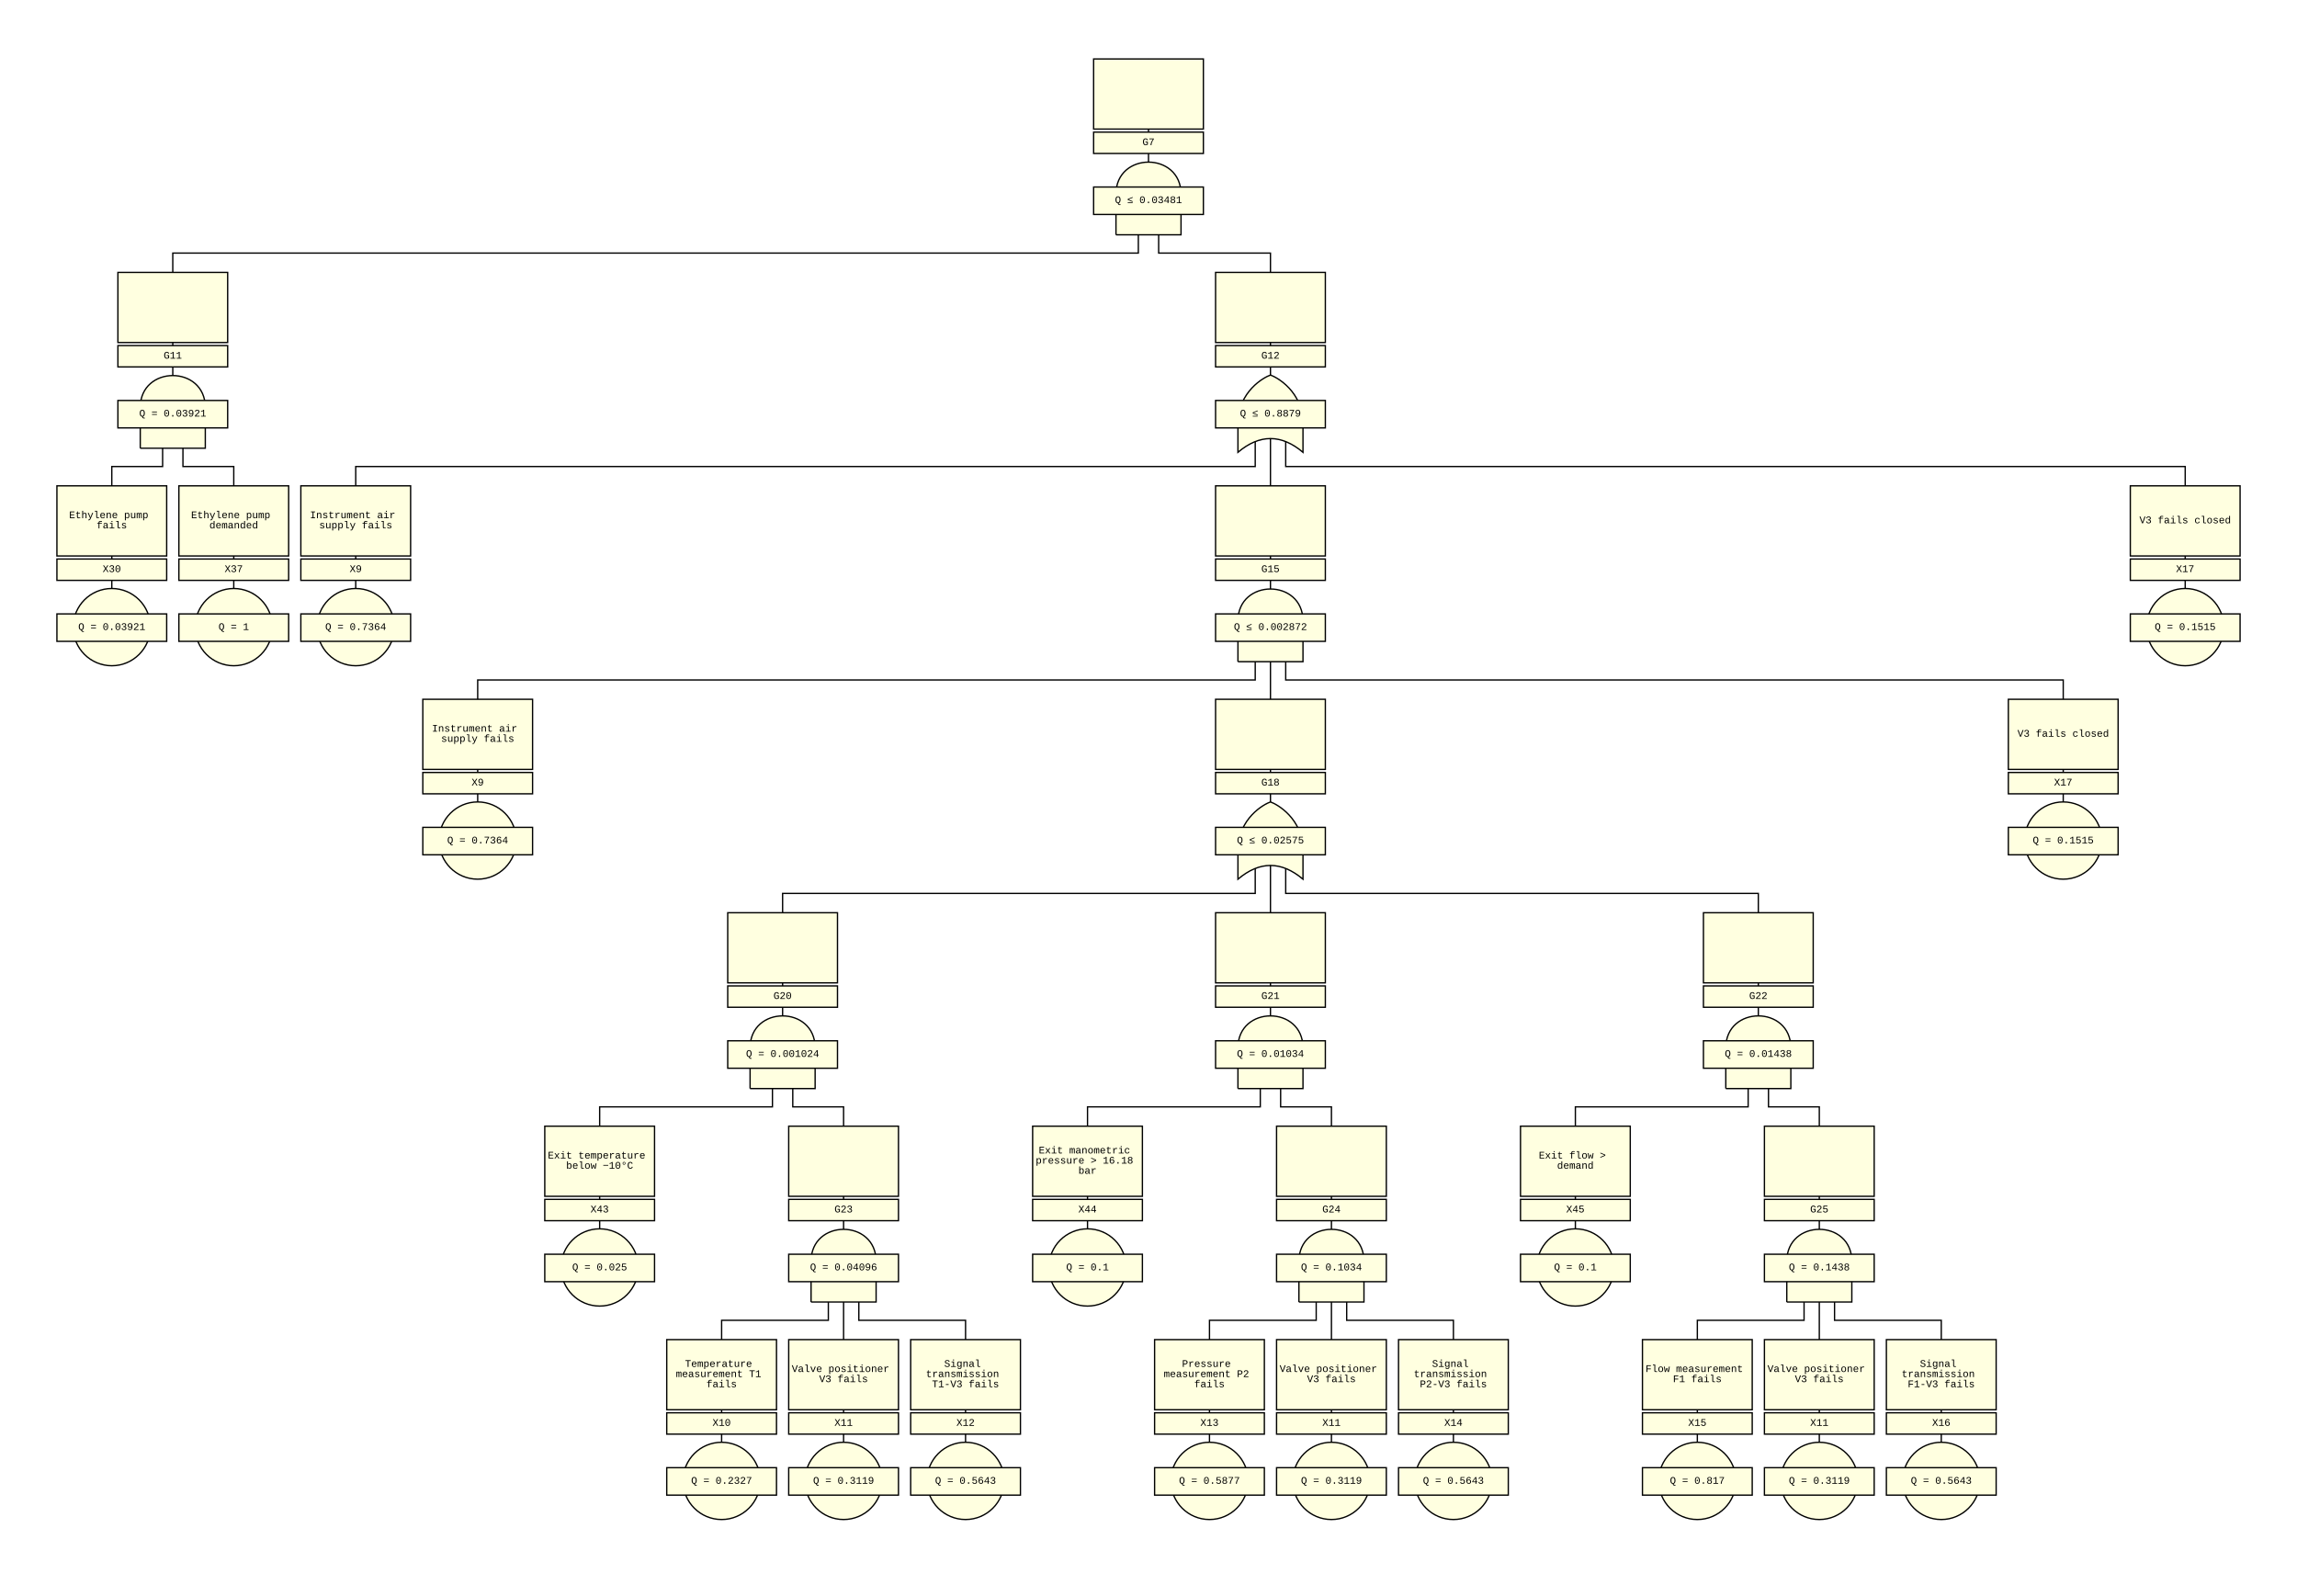
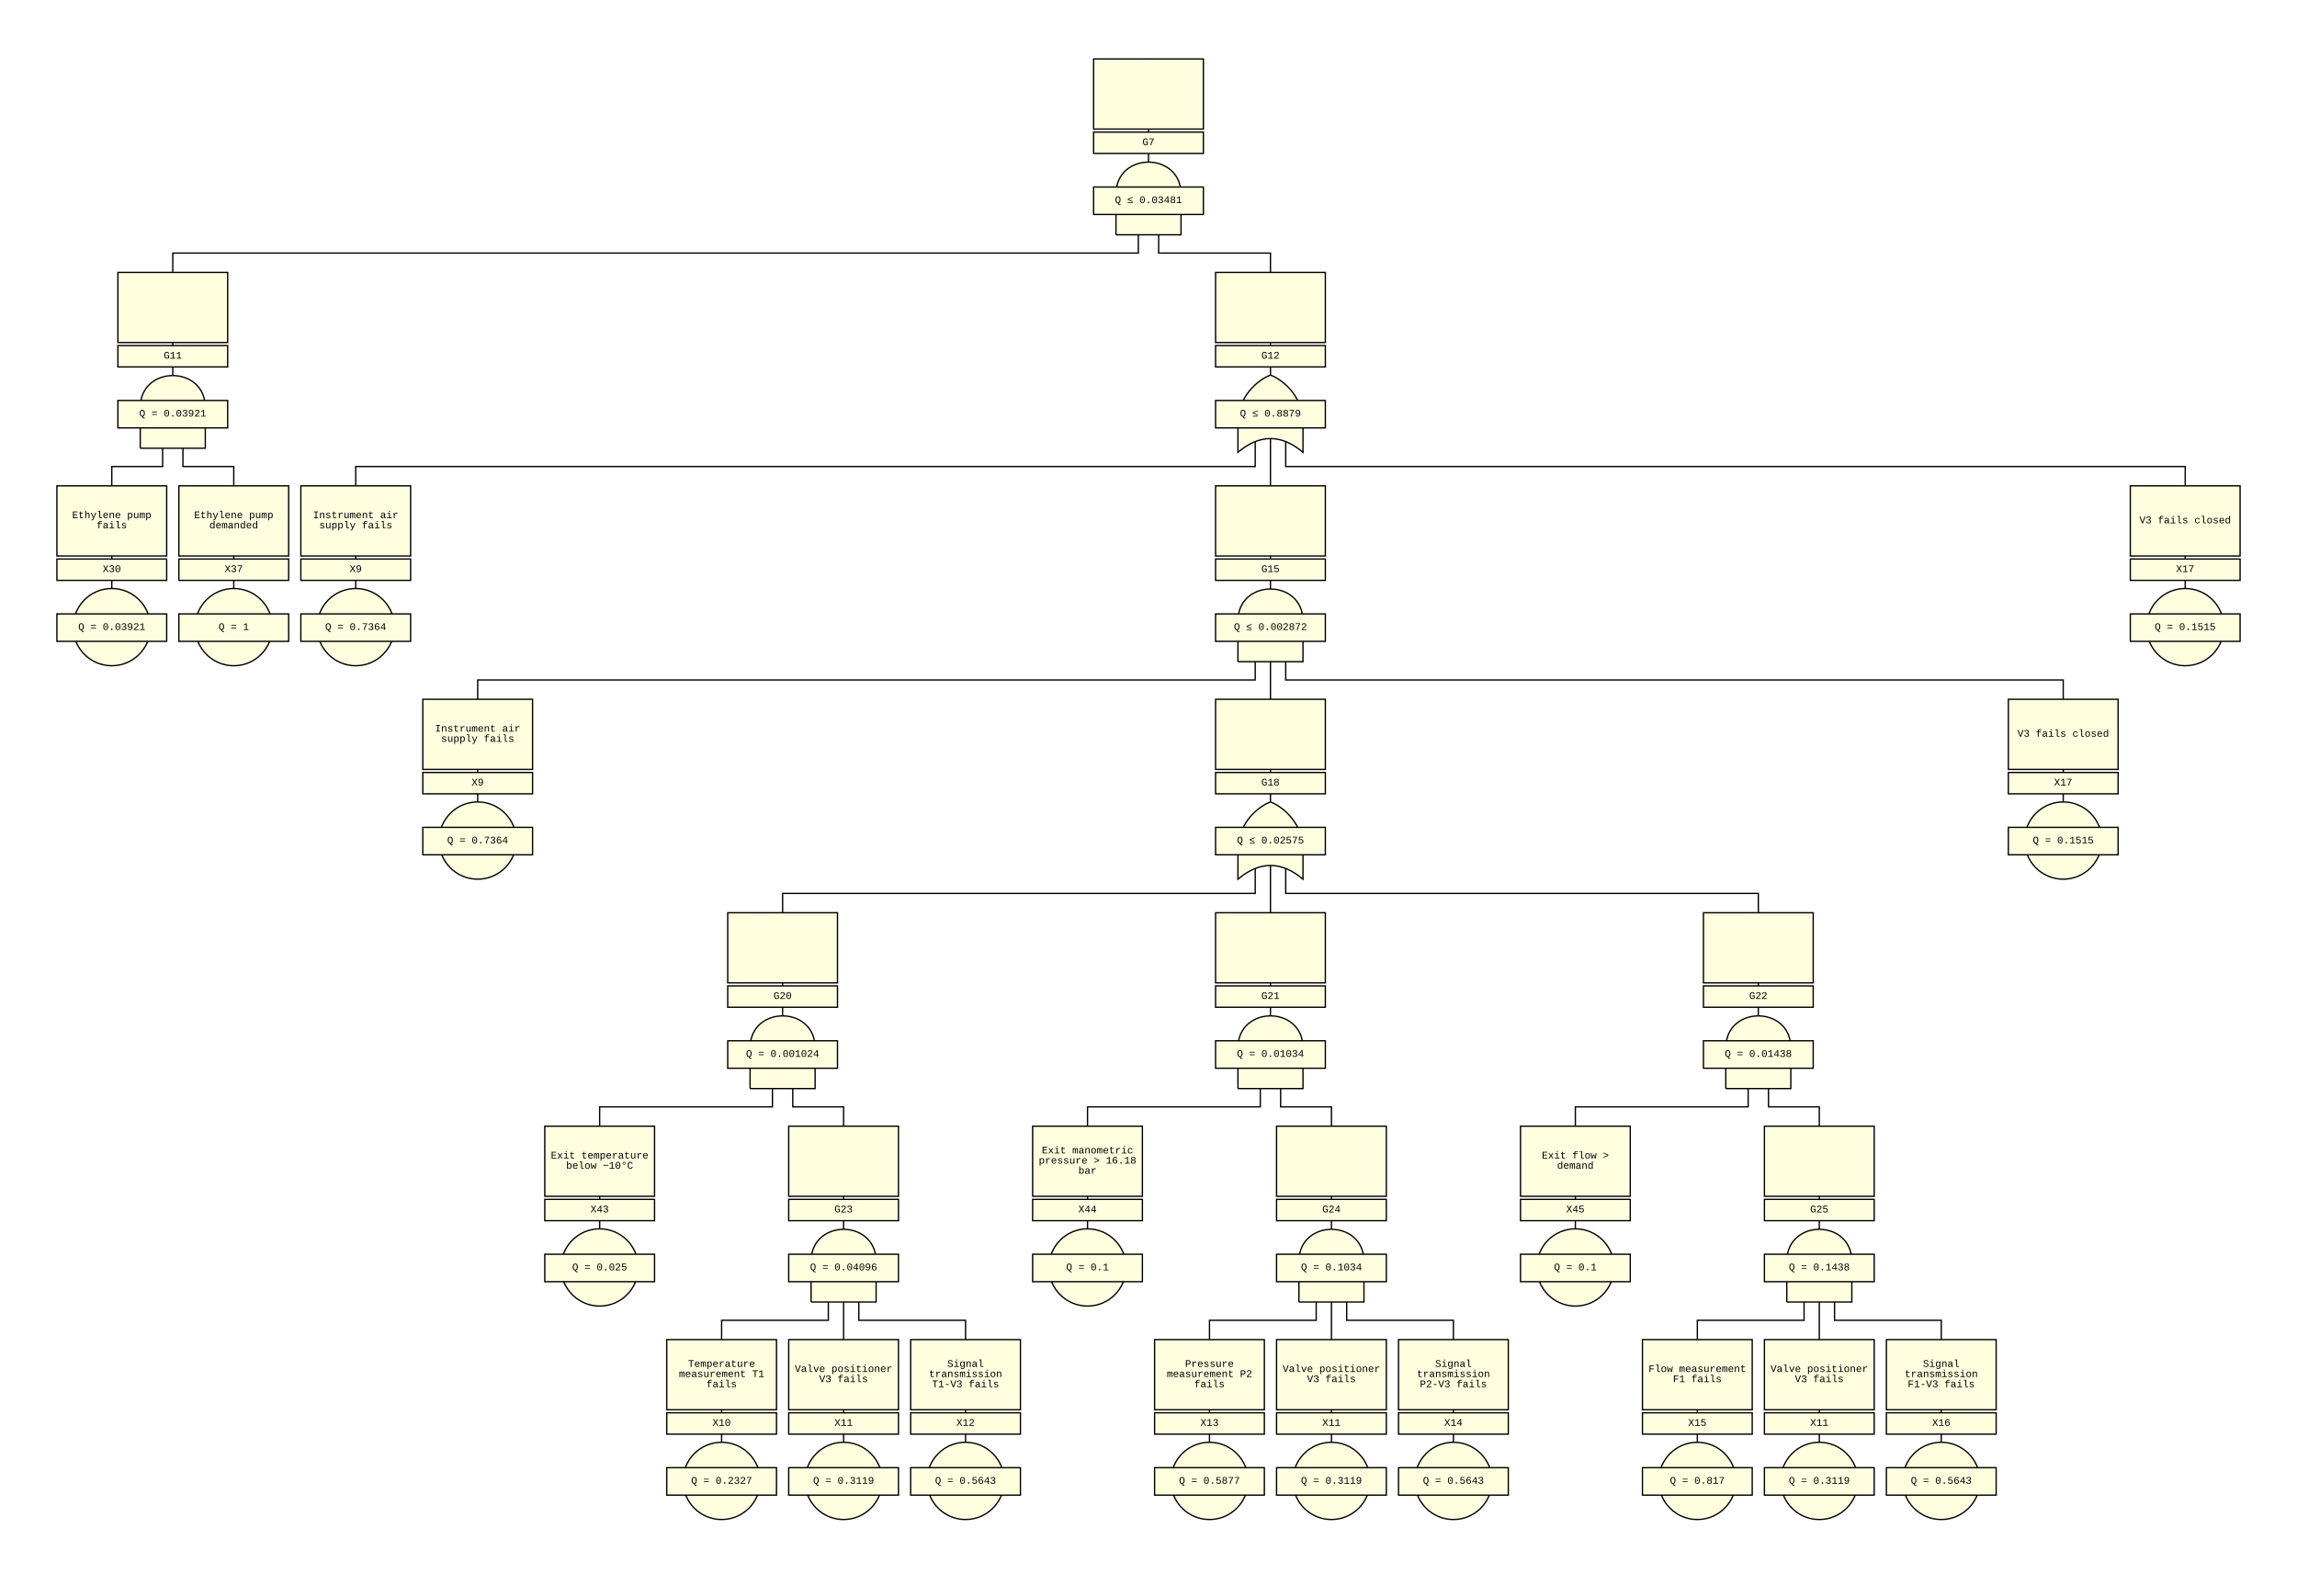
<svg xmlns="http://www.w3.org/2000/svg" viewBox="-50 -50 2260 1570">
  <style>
circle, path, polygon, rect {
  fill: lightyellow;
}
circle, path, polygon, polyline, rect {
  stroke: black;
  stroke-width: 1.3;
}
polyline {
  fill: none;
}
text {
  dominant-baseline: middle;
  font-family: Cousine, "Courier New", monospace;
  font-size: 10px;
  text-anchor: middle;
}
</style>
  <polyline points="1080,8 1080,147" />
  <polyline points="1070,147 1070,199 120,199 120,252" />
  <polyline points="1090,147 1090,199 1200,199 1200,252" />
  <rect x="1026" y="8" width="108" height="69" />
-   <text x="1080" y="42" style="font-size: 10px">
- 
- </text>
  <rect x="1026" y="80" width="108" height="21" />
  <text x="1080" y="90">G7</text>
  <path d="M1048,181 L1112,181 L1112,141 C1112,99 1048,99 1048,141 L1048,181 " />
  <rect x="1026" y="134" width="108" height="27" />
  <text x="1080" y="147">Q ≤ 0.03481</text>
  <polyline points="120,218 120,357" />
  <polyline points="110,357 110,409 60,409 60,462" />
  <polyline points="130,357 130,409 180,409 180,462" />
  <rect x="66" y="218" width="108" height="69" />
-   <text x="120" y="252" style="font-size: 10px">
- 
- </text>
  <rect x="66" y="290" width="108" height="21" />
  <text x="120" y="300">G11</text>
  <path d="M88,391 L152,391 L152,351 C152,309 88,309 88,351 L88,391 " />
  <rect x="66" y="344" width="108" height="27" />
  <text x="120" y="357">Q = 0.03921</text>
  <polyline points="60,428 60,567" />
  <rect x="6" y="428" width="108" height="69" />
-   <text x="60" y="462" style="font-size: 10px">
-     <tspan x="60" dy="-0.5em">Ethylene pump</tspan>
-     <tspan x="60" dy="1em">fails</tspan>
-   </text>
+   <text x="60" y="457" style="font-size: 10px">Ethylene pump</text>
+   <text x="60" y="467" style="font-size: 10px">fails</text>
  <rect x="6" y="500" width="108" height="21" />
  <text x="60" y="510">X30</text>
  <circle cx="60" cy="567" r="38" />
  <rect x="6" y="554" width="108" height="27" />
  <text x="60" y="567">Q = 0.03921</text>
  <polyline points="180,428 180,567" />
  <rect x="126" y="428" width="108" height="69" />
-   <text x="180" y="462" style="font-size: 10px">
-     <tspan x="180" dy="-0.5em">Ethylene pump</tspan>
-     <tspan x="180" dy="1em">demanded</tspan>
-   </text>
+   <text x="180" y="457" style="font-size: 10px">Ethylene pump</text>
+   <text x="180" y="467" style="font-size: 10px">demanded</text>
  <rect x="126" y="500" width="108" height="21" />
  <text x="180" y="510">X37</text>
  <circle cx="180" cy="567" r="38" />
  <rect x="126" y="554" width="108" height="27" />
  <text x="180" y="567">Q = 1</text>
  <polyline points="1200,218 1200,357" />
  <polyline points="1185,357 1185,409 300,409 300,462" />
  <polyline points="1200,357 1200,409 1200,409 1200,462" />
  <polyline points="1215,357 1215,409 2100,409 2100,462" />
  <rect x="1146" y="218" width="108" height="69" />
-   <text x="1200" y="252" style="font-size: 10px">
- 
- </text>
  <rect x="1146" y="290" width="108" height="21" />
  <text x="1200" y="300">G12</text>
  <path d="M1200,319 C1194,321 1168,335 1168,367 L1168,395 Q1200,368 1232,395 L1232,367 C1232,335 1206,321 1200,319" />
  <rect x="1146" y="344" width="108" height="27" />
  <text x="1200" y="357">Q ≤ 0.8879</text>
  <polyline points="300,428 300,567" />
  <rect x="246" y="428" width="108" height="69" />
-   <text x="300" y="462" style="font-size: 10px">
-     <tspan x="300" dy="-0.5em">Instrument air</tspan>
-     <tspan x="300" dy="1em">supply fails</tspan>
-   </text>
+   <text x="300" y="457" style="font-size: 10px">Instrument air</text>
+   <text x="300" y="467" style="font-size: 10px">supply fails</text>
  <rect x="246" y="500" width="108" height="21" />
  <text x="300" y="510">X9</text>
  <circle cx="300" cy="567" r="38" />
  <rect x="246" y="554" width="108" height="27" />
  <text x="300" y="567">Q = 0.7364</text>
  <polyline points="1200,428 1200,567" />
  <polyline points="1185,567 1185,619 420,619 420,672" />
  <polyline points="1200,567 1200,619 1200,619 1200,672" />
  <polyline points="1215,567 1215,619 1980,619 1980,672" />
  <rect x="1146" y="428" width="108" height="69" />
-   <text x="1200" y="462" style="font-size: 10px">
- 
- </text>
  <rect x="1146" y="500" width="108" height="21" />
  <text x="1200" y="510">G15</text>
  <path d="M1168,601 L1232,601 L1232,561 C1232,519 1168,519 1168,561 L1168,601 " />
  <rect x="1146" y="554" width="108" height="27" />
  <text x="1200" y="567">Q ≤ 0.002872</text>
  <polyline points="420,638 420,777" />
  <rect x="366" y="638" width="108" height="69" />
-   <text x="420" y="672" style="font-size: 10px">
-     <tspan x="420" dy="-0.5em">Instrument air</tspan>
-     <tspan x="420" dy="1em">supply fails</tspan>
-   </text>
+   <text x="420" y="667" style="font-size: 10px">Instrument air</text>
+   <text x="420" y="677" style="font-size: 10px">supply fails</text>
  <rect x="366" y="710" width="108" height="21" />
  <text x="420" y="720">X9</text>
  <circle cx="420" cy="777" r="38" />
  <rect x="366" y="764" width="108" height="27" />
  <text x="420" y="777">Q = 0.7364</text>
  <polyline points="1200,638 1200,777" />
  <polyline points="1185,777 1185,829 720,829 720,882" />
  <polyline points="1200,777 1200,829 1200,829 1200,882" />
  <polyline points="1215,777 1215,829 1680,829 1680,882" />
  <rect x="1146" y="638" width="108" height="69" />
-   <text x="1200" y="672" style="font-size: 10px">
- 
- </text>
  <rect x="1146" y="710" width="108" height="21" />
  <text x="1200" y="720">G18</text>
  <path d="M1200,739 C1194,741 1168,755 1168,787 L1168,815 Q1200,788 1232,815 L1232,787 C1232,755 1206,741 1200,739" />
  <rect x="1146" y="764" width="108" height="27" />
  <text x="1200" y="777">Q ≤ 0.02575</text>
  <polyline points="720,848 720,987" />
  <polyline points="710,987 710,1039 540,1039 540,1092" />
  <polyline points="730,987 730,1039 780,1039 780,1092" />
  <rect x="666" y="848" width="108" height="69" />
-   <text x="720" y="882" style="font-size: 10px">
- 
- </text>
  <rect x="666" y="920" width="108" height="21" />
  <text x="720" y="930">G20</text>
  <path d="M688,1021 L752,1021 L752,981 C752,939 688,939 688,981 L688,1021 " />
  <rect x="666" y="974" width="108" height="27" />
  <text x="720" y="987">Q = 0.001024</text>
  <polyline points="540,1058 540,1197" />
  <rect x="486" y="1058" width="108" height="69" />
-   <text x="540" y="1092" style="font-size: 10px">
-     <tspan x="540" dy="-0.5em">Exit temperature</tspan>
-     <tspan x="540" dy="1em">below −10°C</tspan>
-   </text>
+   <text x="540" y="1087" style="font-size: 10px">Exit temperature</text>
+   <text x="540" y="1097" style="font-size: 10px">below −10°C</text>
  <rect x="486" y="1130" width="108" height="21" />
  <text x="540" y="1140">X43</text>
  <circle cx="540" cy="1197" r="38" />
  <rect x="486" y="1184" width="108" height="27" />
  <text x="540" y="1197">Q = 0.025</text>
  <polyline points="780,1058 780,1197" />
  <polyline points="765,1197 765,1249 660,1249 660,1302" />
  <polyline points="780,1197 780,1249 780,1249 780,1302" />
  <polyline points="795,1197 795,1249 900,1249 900,1302" />
  <rect x="726" y="1058" width="108" height="69" />
-   <text x="780" y="1092" style="font-size: 10px">
- 
- </text>
  <rect x="726" y="1130" width="108" height="21" />
  <text x="780" y="1140">G23</text>
  <path d="M748,1231 L812,1231 L812,1191 C812,1149 748,1149 748,1191 L748,1231 " />
  <rect x="726" y="1184" width="108" height="27" />
  <text x="780" y="1197">Q = 0.04096</text>
  <polyline points="660,1268 660,1407" />
  <rect x="606" y="1268" width="108" height="69" />
-   <text x="660" y="1302" style="font-size: 10px">
-     <tspan x="660" dy="-1em">Temperature</tspan>
-     <tspan x="660" dy="1em">measurement T1</tspan>
-     <tspan x="660" dy="1em">fails</tspan>
-   </text>
+   <text x="660" y="1292" style="font-size: 10px">Temperature</text>
+   <text x="660" y="1302" style="font-size: 10px">measurement T1</text>
+   <text x="660" y="1312" style="font-size: 10px">fails</text>
  <rect x="606" y="1340" width="108" height="21" />
  <text x="660" y="1350">X10</text>
  <circle cx="660" cy="1407" r="38" />
  <rect x="606" y="1394" width="108" height="27" />
  <text x="660" y="1407">Q = 0.2327</text>
  <polyline points="780,1268 780,1407" />
  <rect x="726" y="1268" width="108" height="69" />
-   <text x="780" y="1302" style="font-size: 10px">
-     <tspan x="780" dy="-0.5em">Valve positioner</tspan>
-     <tspan x="780" dy="1em">V3 fails</tspan>
-   </text>
+   <text x="780" y="1297" style="font-size: 10px">Valve positioner</text>
+   <text x="780" y="1307" style="font-size: 10px">V3 fails</text>
  <rect x="726" y="1340" width="108" height="21" />
  <text x="780" y="1350">X11</text>
  <circle cx="780" cy="1407" r="38" />
  <rect x="726" y="1394" width="108" height="27" />
  <text x="780" y="1407">Q = 0.3119</text>
  <polyline points="900,1268 900,1407" />
  <rect x="846" y="1268" width="108" height="69" />
-   <text x="900" y="1302" style="font-size: 10px">
-     <tspan x="900" dy="-1em">Signal</tspan>
-     <tspan x="900" dy="1em">transmission</tspan>
-     <tspan x="900" dy="1em">T1-V3 fails</tspan>
-   </text>
+   <text x="900" y="1292" style="font-size: 10px">Signal</text>
+   <text x="900" y="1302" style="font-size: 10px">transmission</text>
+   <text x="900" y="1312" style="font-size: 10px">T1-V3 fails</text>
  <rect x="846" y="1340" width="108" height="21" />
  <text x="900" y="1350">X12</text>
  <circle cx="900" cy="1407" r="38" />
  <rect x="846" y="1394" width="108" height="27" />
  <text x="900" y="1407">Q = 0.5643</text>
  <polyline points="1200,848 1200,987" />
  <polyline points="1190,987 1190,1039 1020,1039 1020,1092" />
  <polyline points="1210,987 1210,1039 1260,1039 1260,1092" />
  <rect x="1146" y="848" width="108" height="69" />
-   <text x="1200" y="882" style="font-size: 10px">
- 
- </text>
  <rect x="1146" y="920" width="108" height="21" />
  <text x="1200" y="930">G21</text>
  <path d="M1168,1021 L1232,1021 L1232,981 C1232,939 1168,939 1168,981 L1168,1021 " />
  <rect x="1146" y="974" width="108" height="27" />
  <text x="1200" y="987">Q = 0.01034</text>
  <polyline points="1020,1058 1020,1197" />
  <rect x="966" y="1058" width="108" height="69" />
-   <text x="1020" y="1092" style="font-size: 10px">
-     <tspan x="1020" dy="-1em">Exit manometric</tspan>
-     <tspan x="1020" dy="1em">pressure &gt; 16.18</tspan>
-     <tspan x="1020" dy="1em">bar</tspan>
-   </text>
+   <text x="1020" y="1082" style="font-size: 10px">Exit manometric</text>
+   <text x="1020" y="1092" style="font-size: 10px">pressure &gt; 16.18</text>
+   <text x="1020" y="1102" style="font-size: 10px">bar</text>
  <rect x="966" y="1130" width="108" height="21" />
  <text x="1020" y="1140">X44</text>
  <circle cx="1020" cy="1197" r="38" />
  <rect x="966" y="1184" width="108" height="27" />
  <text x="1020" y="1197">Q = 0.1</text>
  <polyline points="1260,1058 1260,1197" />
  <polyline points="1245,1197 1245,1249 1140,1249 1140,1302" />
  <polyline points="1260,1197 1260,1249 1260,1249 1260,1302" />
  <polyline points="1275,1197 1275,1249 1380,1249 1380,1302" />
  <rect x="1206" y="1058" width="108" height="69" />
-   <text x="1260" y="1092" style="font-size: 10px">
- 
- </text>
  <rect x="1206" y="1130" width="108" height="21" />
  <text x="1260" y="1140">G24</text>
  <path d="M1228,1231 L1292,1231 L1292,1191 C1292,1149 1228,1149 1228,1191 L1228,1231 " />
  <rect x="1206" y="1184" width="108" height="27" />
  <text x="1260" y="1197">Q = 0.1034</text>
  <polyline points="1140,1268 1140,1407" />
  <rect x="1086" y="1268" width="108" height="69" />
-   <text x="1140" y="1302" style="font-size: 10px">
-     <tspan x="1140" dy="-1em">Pressure</tspan>
-     <tspan x="1140" dy="1em">measurement P2</tspan>
-     <tspan x="1140" dy="1em">fails</tspan>
-   </text>
+   <text x="1140" y="1292" style="font-size: 10px">Pressure</text>
+   <text x="1140" y="1302" style="font-size: 10px">measurement P2</text>
+   <text x="1140" y="1312" style="font-size: 10px">fails</text>
  <rect x="1086" y="1340" width="108" height="21" />
  <text x="1140" y="1350">X13</text>
  <circle cx="1140" cy="1407" r="38" />
  <rect x="1086" y="1394" width="108" height="27" />
  <text x="1140" y="1407">Q = 0.5877</text>
  <polyline points="1260,1268 1260,1407" />
  <rect x="1206" y="1268" width="108" height="69" />
-   <text x="1260" y="1302" style="font-size: 10px">
-     <tspan x="1260" dy="-0.5em">Valve positioner</tspan>
-     <tspan x="1260" dy="1em">V3 fails</tspan>
-   </text>
+   <text x="1260" y="1297" style="font-size: 10px">Valve positioner</text>
+   <text x="1260" y="1307" style="font-size: 10px">V3 fails</text>
  <rect x="1206" y="1340" width="108" height="21" />
  <text x="1260" y="1350">X11</text>
  <circle cx="1260" cy="1407" r="38" />
  <rect x="1206" y="1394" width="108" height="27" />
  <text x="1260" y="1407">Q = 0.3119</text>
  <polyline points="1380,1268 1380,1407" />
  <rect x="1326" y="1268" width="108" height="69" />
-   <text x="1380" y="1302" style="font-size: 10px">
-     <tspan x="1380" dy="-1em">Signal</tspan>
-     <tspan x="1380" dy="1em">transmission</tspan>
-     <tspan x="1380" dy="1em">P2-V3 fails</tspan>
-   </text>
+   <text x="1380" y="1292" style="font-size: 10px">Signal</text>
+   <text x="1380" y="1302" style="font-size: 10px">transmission</text>
+   <text x="1380" y="1312" style="font-size: 10px">P2-V3 fails</text>
  <rect x="1326" y="1340" width="108" height="21" />
  <text x="1380" y="1350">X14</text>
  <circle cx="1380" cy="1407" r="38" />
  <rect x="1326" y="1394" width="108" height="27" />
  <text x="1380" y="1407">Q = 0.5643</text>
  <polyline points="1680,848 1680,987" />
  <polyline points="1670,987 1670,1039 1500,1039 1500,1092" />
  <polyline points="1690,987 1690,1039 1740,1039 1740,1092" />
  <rect x="1626" y="848" width="108" height="69" />
-   <text x="1680" y="882" style="font-size: 10px">
- 
- </text>
  <rect x="1626" y="920" width="108" height="21" />
  <text x="1680" y="930">G22</text>
  <path d="M1648,1021 L1712,1021 L1712,981 C1712,939 1648,939 1648,981 L1648,1021 " />
  <rect x="1626" y="974" width="108" height="27" />
  <text x="1680" y="987">Q = 0.01438</text>
  <polyline points="1500,1058 1500,1197" />
  <rect x="1446" y="1058" width="108" height="69" />
-   <text x="1500" y="1092" style="font-size: 10px">
-     <tspan x="1500" dy="-0.5em">Exit flow &gt;</tspan>
-     <tspan x="1500" dy="1em">demand</tspan>
-   </text>
+   <text x="1500" y="1087" style="font-size: 10px">Exit flow &gt;</text>
+   <text x="1500" y="1097" style="font-size: 10px">demand</text>
  <rect x="1446" y="1130" width="108" height="21" />
  <text x="1500" y="1140">X45</text>
  <circle cx="1500" cy="1197" r="38" />
  <rect x="1446" y="1184" width="108" height="27" />
  <text x="1500" y="1197">Q = 0.1</text>
  <polyline points="1740,1058 1740,1197" />
  <polyline points="1725,1197 1725,1249 1620,1249 1620,1302" />
  <polyline points="1740,1197 1740,1249 1740,1249 1740,1302" />
  <polyline points="1755,1197 1755,1249 1860,1249 1860,1302" />
  <rect x="1686" y="1058" width="108" height="69" />
-   <text x="1740" y="1092" style="font-size: 10px">
- 
- </text>
  <rect x="1686" y="1130" width="108" height="21" />
  <text x="1740" y="1140">G25</text>
  <path d="M1708,1231 L1772,1231 L1772,1191 C1772,1149 1708,1149 1708,1191 L1708,1231 " />
  <rect x="1686" y="1184" width="108" height="27" />
  <text x="1740" y="1197">Q = 0.1438</text>
  <polyline points="1620,1268 1620,1407" />
  <rect x="1566" y="1268" width="108" height="69" />
-   <text x="1620" y="1302" style="font-size: 10px">
-     <tspan x="1620" dy="-0.5em">Flow measurement</tspan>
-     <tspan x="1620" dy="1em">F1 fails</tspan>
-   </text>
+   <text x="1620" y="1297" style="font-size: 10px">Flow measurement</text>
+   <text x="1620" y="1307" style="font-size: 10px">F1 fails</text>
  <rect x="1566" y="1340" width="108" height="21" />
  <text x="1620" y="1350">X15</text>
  <circle cx="1620" cy="1407" r="38" />
  <rect x="1566" y="1394" width="108" height="27" />
  <text x="1620" y="1407">Q = 0.817</text>
  <polyline points="1740,1268 1740,1407" />
  <rect x="1686" y="1268" width="108" height="69" />
-   <text x="1740" y="1302" style="font-size: 10px">
-     <tspan x="1740" dy="-0.5em">Valve positioner</tspan>
-     <tspan x="1740" dy="1em">V3 fails</tspan>
-   </text>
+   <text x="1740" y="1297" style="font-size: 10px">Valve positioner</text>
+   <text x="1740" y="1307" style="font-size: 10px">V3 fails</text>
  <rect x="1686" y="1340" width="108" height="21" />
  <text x="1740" y="1350">X11</text>
  <circle cx="1740" cy="1407" r="38" />
  <rect x="1686" y="1394" width="108" height="27" />
  <text x="1740" y="1407">Q = 0.3119</text>
  <polyline points="1860,1268 1860,1407" />
  <rect x="1806" y="1268" width="108" height="69" />
-   <text x="1860" y="1302" style="font-size: 10px">
-     <tspan x="1860" dy="-1em">Signal</tspan>
-     <tspan x="1860" dy="1em">transmission</tspan>
-     <tspan x="1860" dy="1em">F1-V3 fails</tspan>
-   </text>
+   <text x="1860" y="1292" style="font-size: 10px">Signal</text>
+   <text x="1860" y="1302" style="font-size: 10px">transmission</text>
+   <text x="1860" y="1312" style="font-size: 10px">F1-V3 fails</text>
  <rect x="1806" y="1340" width="108" height="21" />
  <text x="1860" y="1350">X16</text>
  <circle cx="1860" cy="1407" r="38" />
  <rect x="1806" y="1394" width="108" height="27" />
  <text x="1860" y="1407">Q = 0.5643</text>
  <polyline points="1980,638 1980,777" />
  <rect x="1926" y="638" width="108" height="69" />
-   <text x="1980" y="672" style="font-size: 10px">
-     <tspan x="1980" dy="0em">V3 fails closed</tspan>
-   </text>
+   <text x="1980" y="672" style="font-size: 10px">V3 fails closed</text>
  <rect x="1926" y="710" width="108" height="21" />
  <text x="1980" y="720">X17</text>
  <circle cx="1980" cy="777" r="38" />
  <rect x="1926" y="764" width="108" height="27" />
  <text x="1980" y="777">Q = 0.1515</text>
  <polyline points="2100,428 2100,567" />
  <rect x="2046" y="428" width="108" height="69" />
-   <text x="2100" y="462" style="font-size: 10px">
-     <tspan x="2100" dy="0em">V3 fails closed</tspan>
-   </text>
+   <text x="2100" y="462" style="font-size: 10px">V3 fails closed</text>
  <rect x="2046" y="500" width="108" height="21" />
  <text x="2100" y="510">X17</text>
  <circle cx="2100" cy="567" r="38" />
  <rect x="2046" y="554" width="108" height="27" />
  <text x="2100" y="567">Q = 0.1515</text>
</svg>
